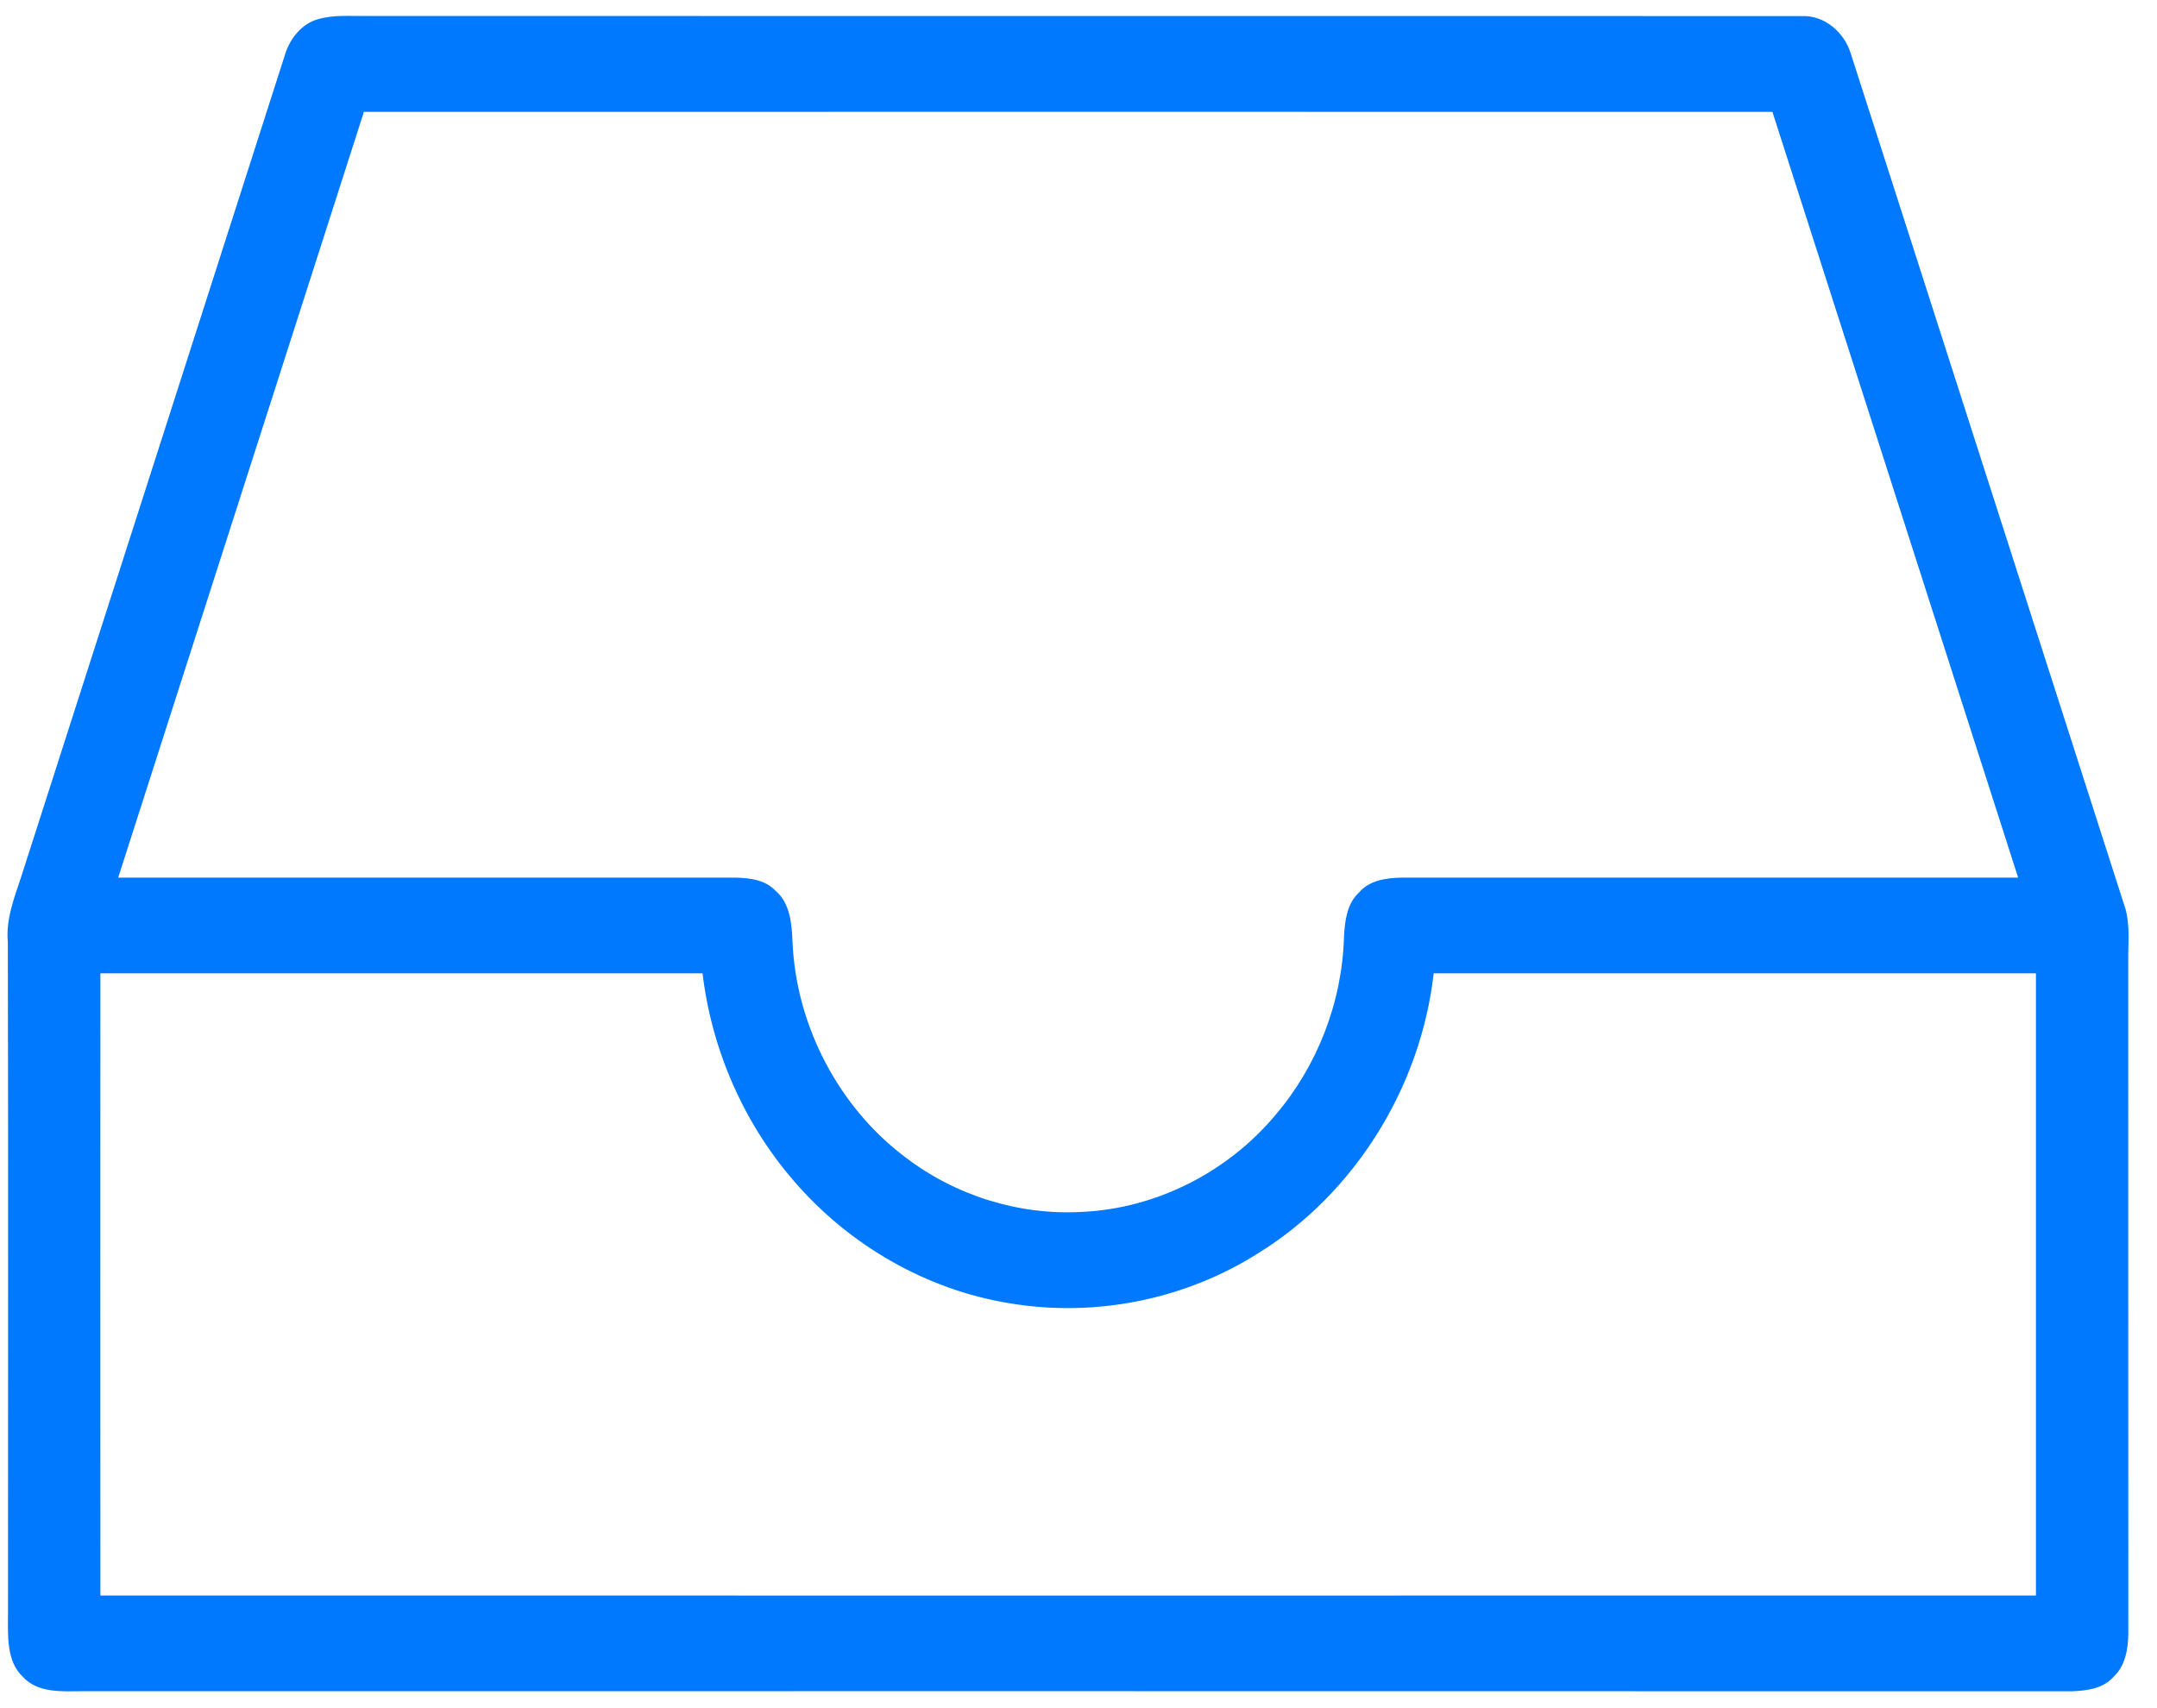
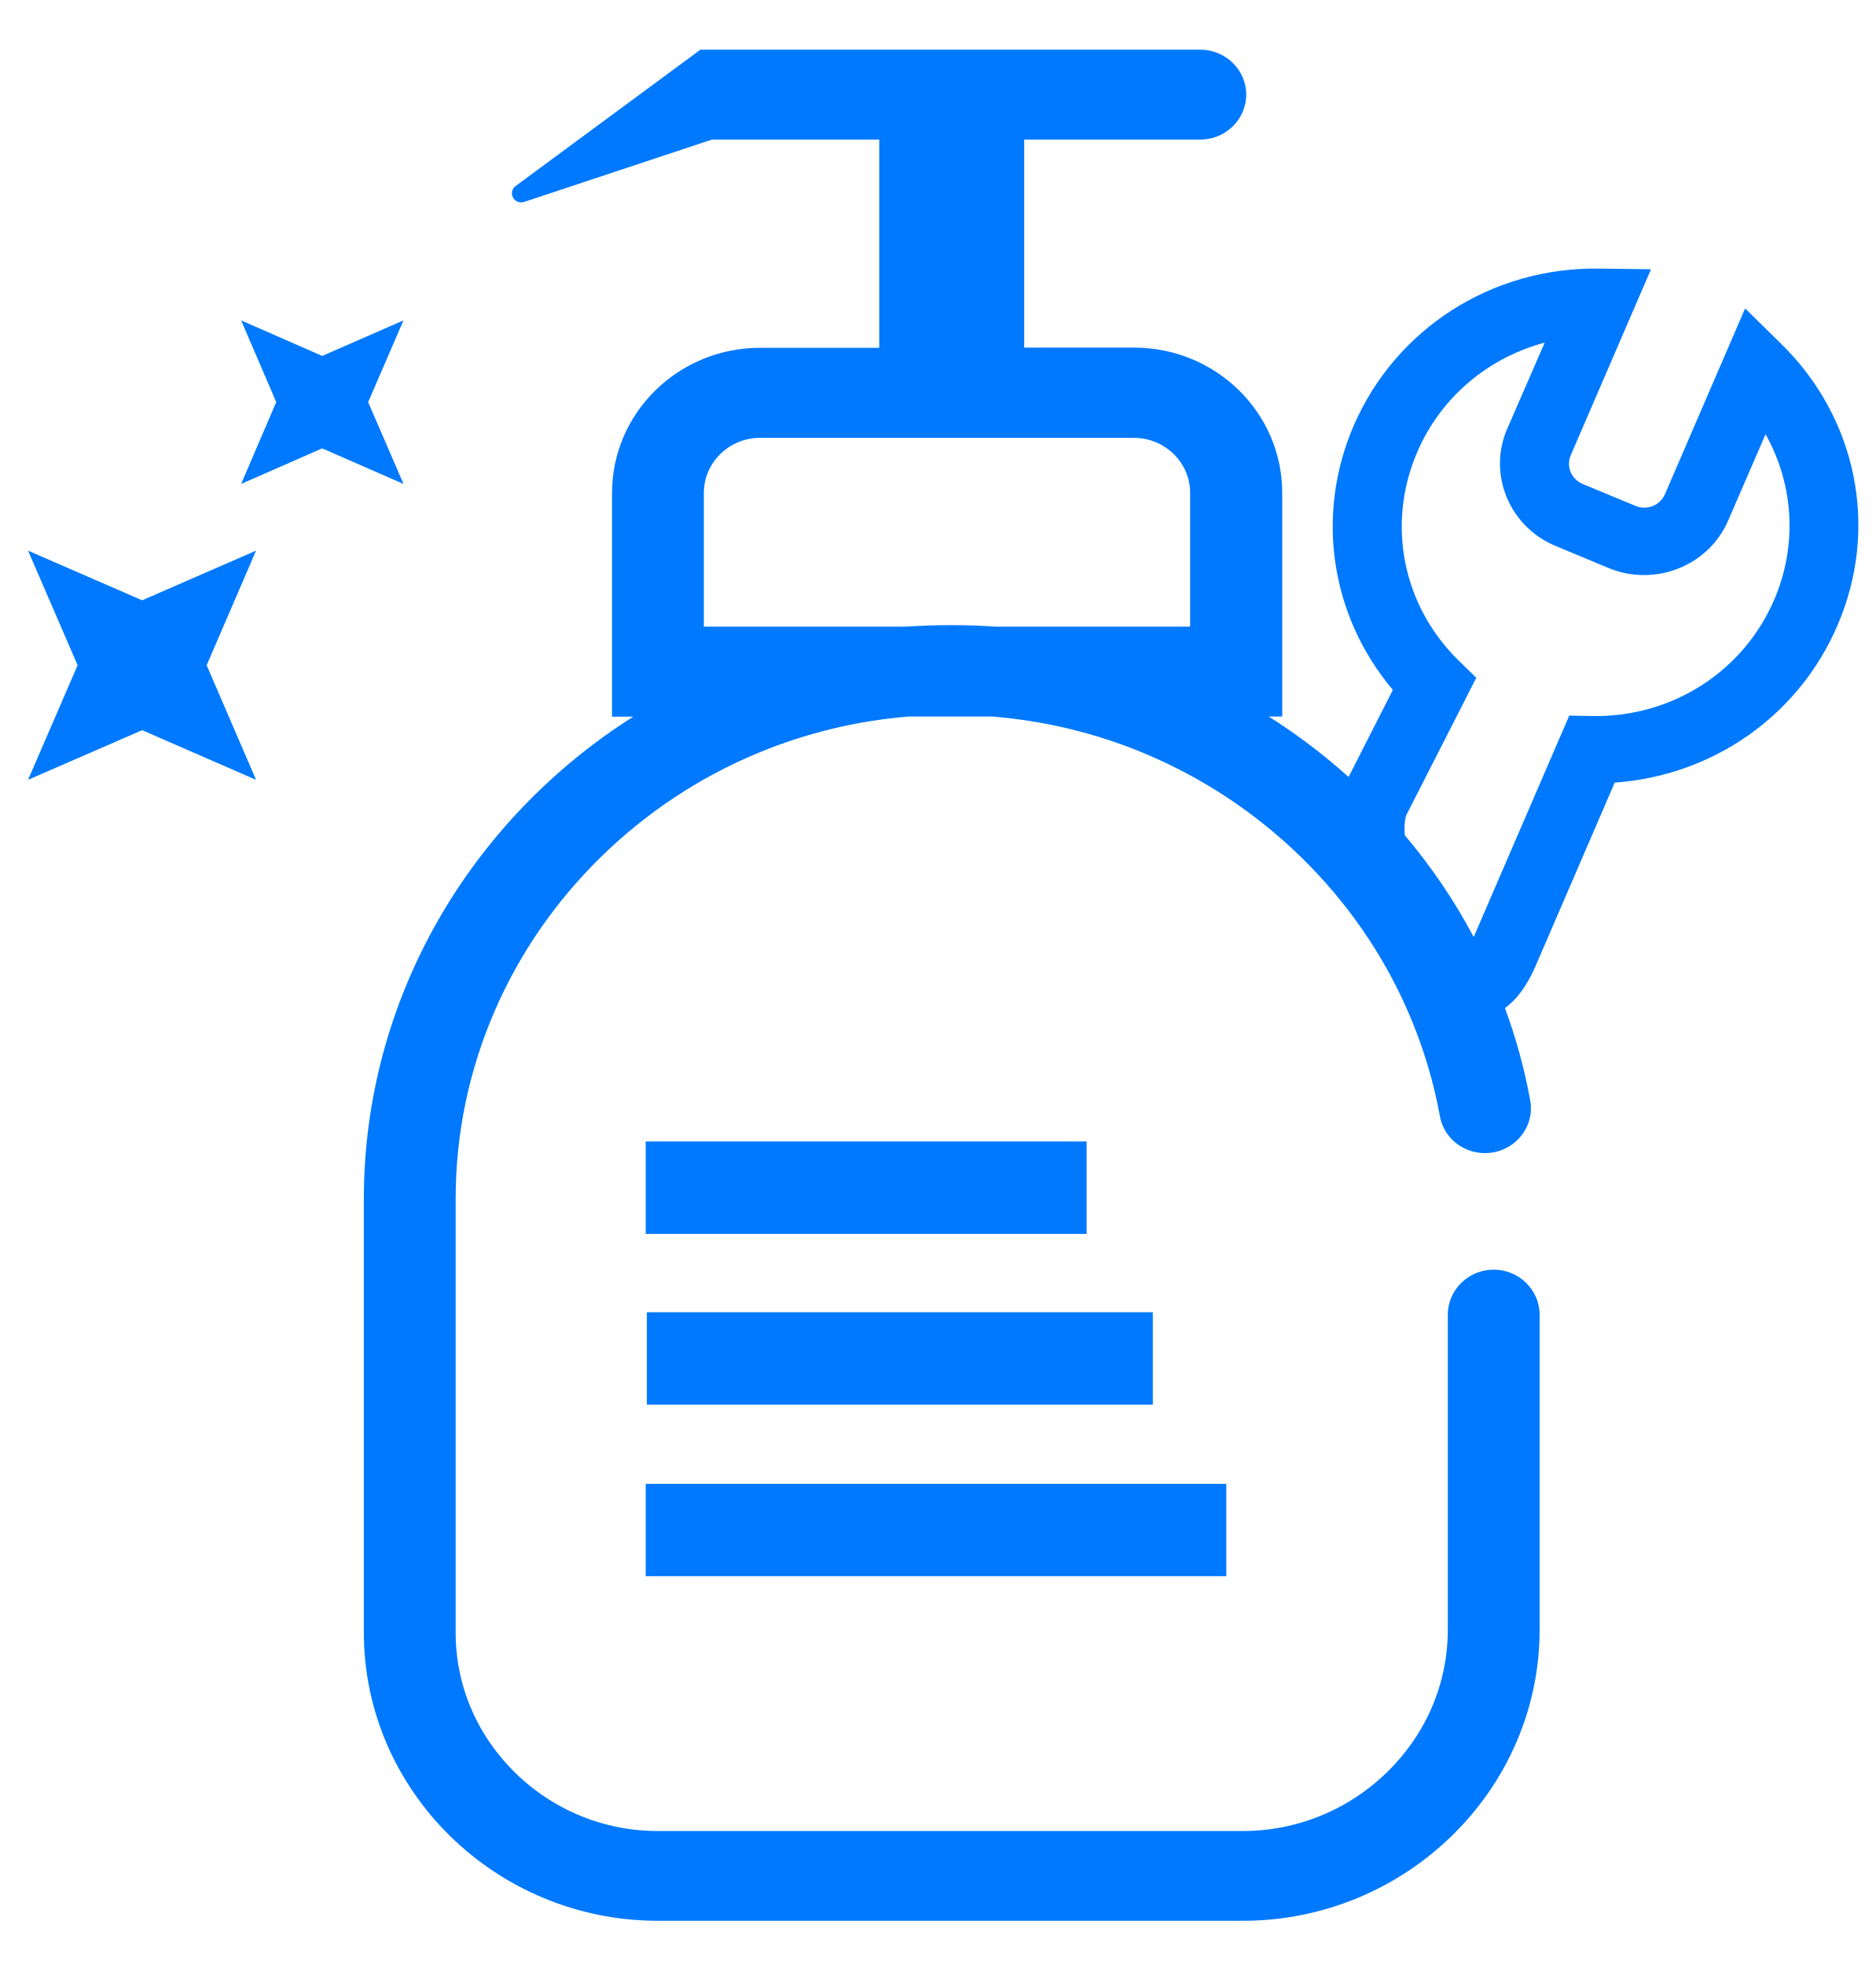
- <svg xmlns="http://www.w3.org/2000/svg" version="1.1" width="24px" height="19px">
-   <g transform="matrix(1 0 0 1 -459 -494 )">
-     <path d="M 3.541 0.213  C 3.714 0.163  3.895 0.18  4.072 0.178  C 9.398 0.179  14.724 0.178  20.05 0.179  C 20.299 0.17  20.519 0.355  20.593 0.597  C 21.614 3.769  22.63 6.944  23.65 10.118  C 23.701 10.305  23.678 10.501  23.68 10.693  C 23.681 13.19  23.679 15.688  23.681 18.184  C 23.678 18.354  23.646 18.542  23.517 18.66  C 23.401 18.794  23.215 18.816  23.052 18.822  C 15.673 18.82  8.295 18.821  0.916 18.821  C 0.693 18.822  0.425 18.845  0.256 18.663  C 0.071 18.49  0.088 18.207  0.089 17.972  C 0.089 15.476  0.093 12.98  0.087 10.483  C 0.064 10.232  0.157 9.996  0.234 9.763  C 1.214 6.709  2.195 3.654  3.174 0.599  C 3.229 0.423  3.364 0.26  3.541 0.213  Z M 4.049 1.245  C 3.137 4.086  2.226 6.926  1.315 9.767  C 3.603 9.767  5.892 9.768  8.181 9.767  C 8.339 9.77  8.515 9.79  8.631 9.915  C 8.791 10.051  8.81 10.282  8.818 10.481  C 8.857 11.424  9.34 12.329  10.075 12.88  C 10.637 13.309  11.343 13.527  12.039 13.487  C 12.857 13.45  13.654 13.051  14.191 12.409  C 14.656 11.865  14.935 11.151  14.954 10.424  C 14.963 10.251  14.987 10.056  15.119 9.935  C 15.235 9.796  15.423 9.771  15.59 9.767  C 17.878 9.768  20.167 9.767  22.455 9.767  C 21.544 6.927  20.632 4.086  19.721 1.245  C 14.497 1.244  9.273 1.244  4.049 1.245  Z M 1.117 10.832  C 1.116 13.14  1.116 15.448  1.117 17.756  C 8.296 17.757  15.474 17.757  22.653 17.756  C 22.653 15.448  22.653 13.14  22.653 10.832  C 20.419 10.832  18.186 10.832  15.952 10.832  C 15.808 12.105  15.068 13.283  14.01 13.94  C 13.185 14.467  12.177 14.665  11.223 14.502  C 10.305 14.351  9.446 13.858  8.829 13.138  C 8.277 12.5  7.918 11.684  7.817 10.832  C 5.584 10.832  3.35 10.832  1.117 10.832  Z " fill-rule="nonzero" fill="#0079fe" stroke="none" transform="matrix(1 0 0 1 459 494 )" />
+ <svg xmlns="http://www.w3.org/2000/svg" version="1.1" width="21px" height="22px">
+   <g transform="matrix(1 0 0 1 -1115 -541 )">
+     <path d="M 17.188 10.829  L 18.08 8.762  C 19.177 8.684  20.136 8.017  20.571 7.009  C 21.044 5.925  20.797 4.683  19.943 3.849  L 19.54 3.453  L 18.643 5.532  C 18.589 5.658  18.44 5.719  18.311 5.663  L 17.722 5.419  C 17.594 5.366  17.532 5.22  17.589 5.094  L 18.486 3.015  L 17.913 3.007  C 16.707 2.987  15.627 3.68  15.157 4.766  C 14.725 5.769  14.9 6.9  15.596 7.724  L 15.1 8.699  C 14.823 8.45  14.524 8.223  14.206 8.022  L 14.357 8.022  L 14.357 5.517  C 14.357 4.62  13.614 3.892  12.699 3.892  L 11.468 3.892  L 11.468 1.563  L 13.439 1.563  C 13.722 1.563  13.954 1.337  13.954 1.059  C 13.954 0.782  13.722 0.556  13.439 0.556  L 7.843 0.556  L 5.773 2.083  C 5.73 2.115  5.719 2.173  5.748 2.219  C 5.773 2.259  5.822 2.274  5.868 2.261  L 7.971 1.563  L 9.845 1.563  L 9.845 3.894  L 8.511 3.894  C 7.596 3.894  6.853 4.622  6.853 5.519  L 6.853 8.024  L 7.09 8.024  C 5.28 9.171  4.074 11.166  4.074 13.424  L 4.074 18.277  C 4.074 20.054  5.555 21.505  7.367 21.505  L 13.915 21.505  C 15.743 21.505  17.239 20.038  17.239 18.247  L 17.239 14.719  C 17.239 14.442  17.008 14.215  16.725 14.215  C 16.442 14.215  16.211 14.442  16.211 14.719  L 16.211 18.247  C 16.211 18.844  15.972 19.408  15.535 19.837  C 15.1 20.263  14.524 20.5  13.912 20.5  L 7.367 20.5  C 6.766 20.5  6.198 20.268  5.768 19.847  C 5.339 19.426  5.102 18.869  5.102 18.28  L 5.102 13.424  C 5.102 12.696  5.249 11.99  5.537 11.323  C 5.817 10.677  6.216 10.098  6.727 9.596  C 7.239 9.095  7.83 8.704  8.488 8.43  C 9.028 8.206  9.594 8.07  10.175 8.022  L 11.11 8.022  C 11.694 8.07  12.265 8.206  12.807 8.432  C 13.468 8.707  14.064 9.103  14.576 9.604  C 15.087 10.105  15.491 10.69  15.771 11.338  C 15.933 11.713  16.051 12.101  16.123 12.499  C 16.167 12.739  16.38 12.91  16.627 12.91  C 16.946 12.91  17.19 12.628  17.134 12.32  C 17.069 11.965  16.974 11.62  16.851 11.287  C 16.974 11.197  17.09 11.05  17.188 10.829  Z M 2.867 8.731  L 2.314 7.448  L 2.867 6.165  L 1.592 6.721  L 0.314 6.165  L 0.869 7.448  L 0.314 8.731  L 1.592 8.175  L 2.867 8.731  Z M 2.7 5.418  L 3.608 5.02  L 4.518 5.418  L 4.122 4.502  L 4.518 3.587  L 3.608 3.985  L 2.7 3.587  L 3.093 4.502  L 2.7 5.418  Z M 18.01 6.359  C 18.53 6.575  19.134 6.336  19.352 5.824  L 19.769 4.862  C 20.085 5.424  20.129 6.104  19.864 6.719  C 19.522 7.51  18.74 8.019  17.864 8.017  L 17.571 8.012  L 16.501 10.491  C 16.285 10.083  16.026 9.702  15.73 9.352  C 15.72 9.244  15.733 9.166  15.743 9.133  L 16.53 7.588  L 16.334 7.397  C 15.704 6.782  15.522 5.865  15.869 5.061  C 16.134 4.446  16.663 4.005  17.296 3.836  L 16.877 4.799  C 16.655 5.308  16.9 5.9  17.422 6.114  L 18.01 6.359  Z M 11.149 7.016  C 10.984 7.004  10.817 6.999  10.65 6.999  C 10.48 6.999  10.295 7.006  10.131 7.016  L 7.881 7.016  L 7.881 5.519  C 7.881 5.179  8.164 4.902  8.511 4.902  L 12.696 4.902  C 13.044 4.902  13.326 5.179  13.326 5.519  L 13.326 7.016  L 11.149 7.016  Z M 12.167 12.78  L 12.167 13.815  L 7.23 13.815  L 7.23 12.78  L 12.167 12.78  Z M 12.908 14.692  L 12.908 15.726  L 7.243 15.726  L 7.243 14.692  L 12.908 14.692  Z M 13.731 16.613  L 13.731 17.647  L 7.23 17.647  L 7.23 16.613  L 13.731 16.613  Z " fill-rule="nonzero" fill="#0079fe" stroke="none" transform="matrix(1 0 0 1 1115 541 )" />
  </g>
</svg>
